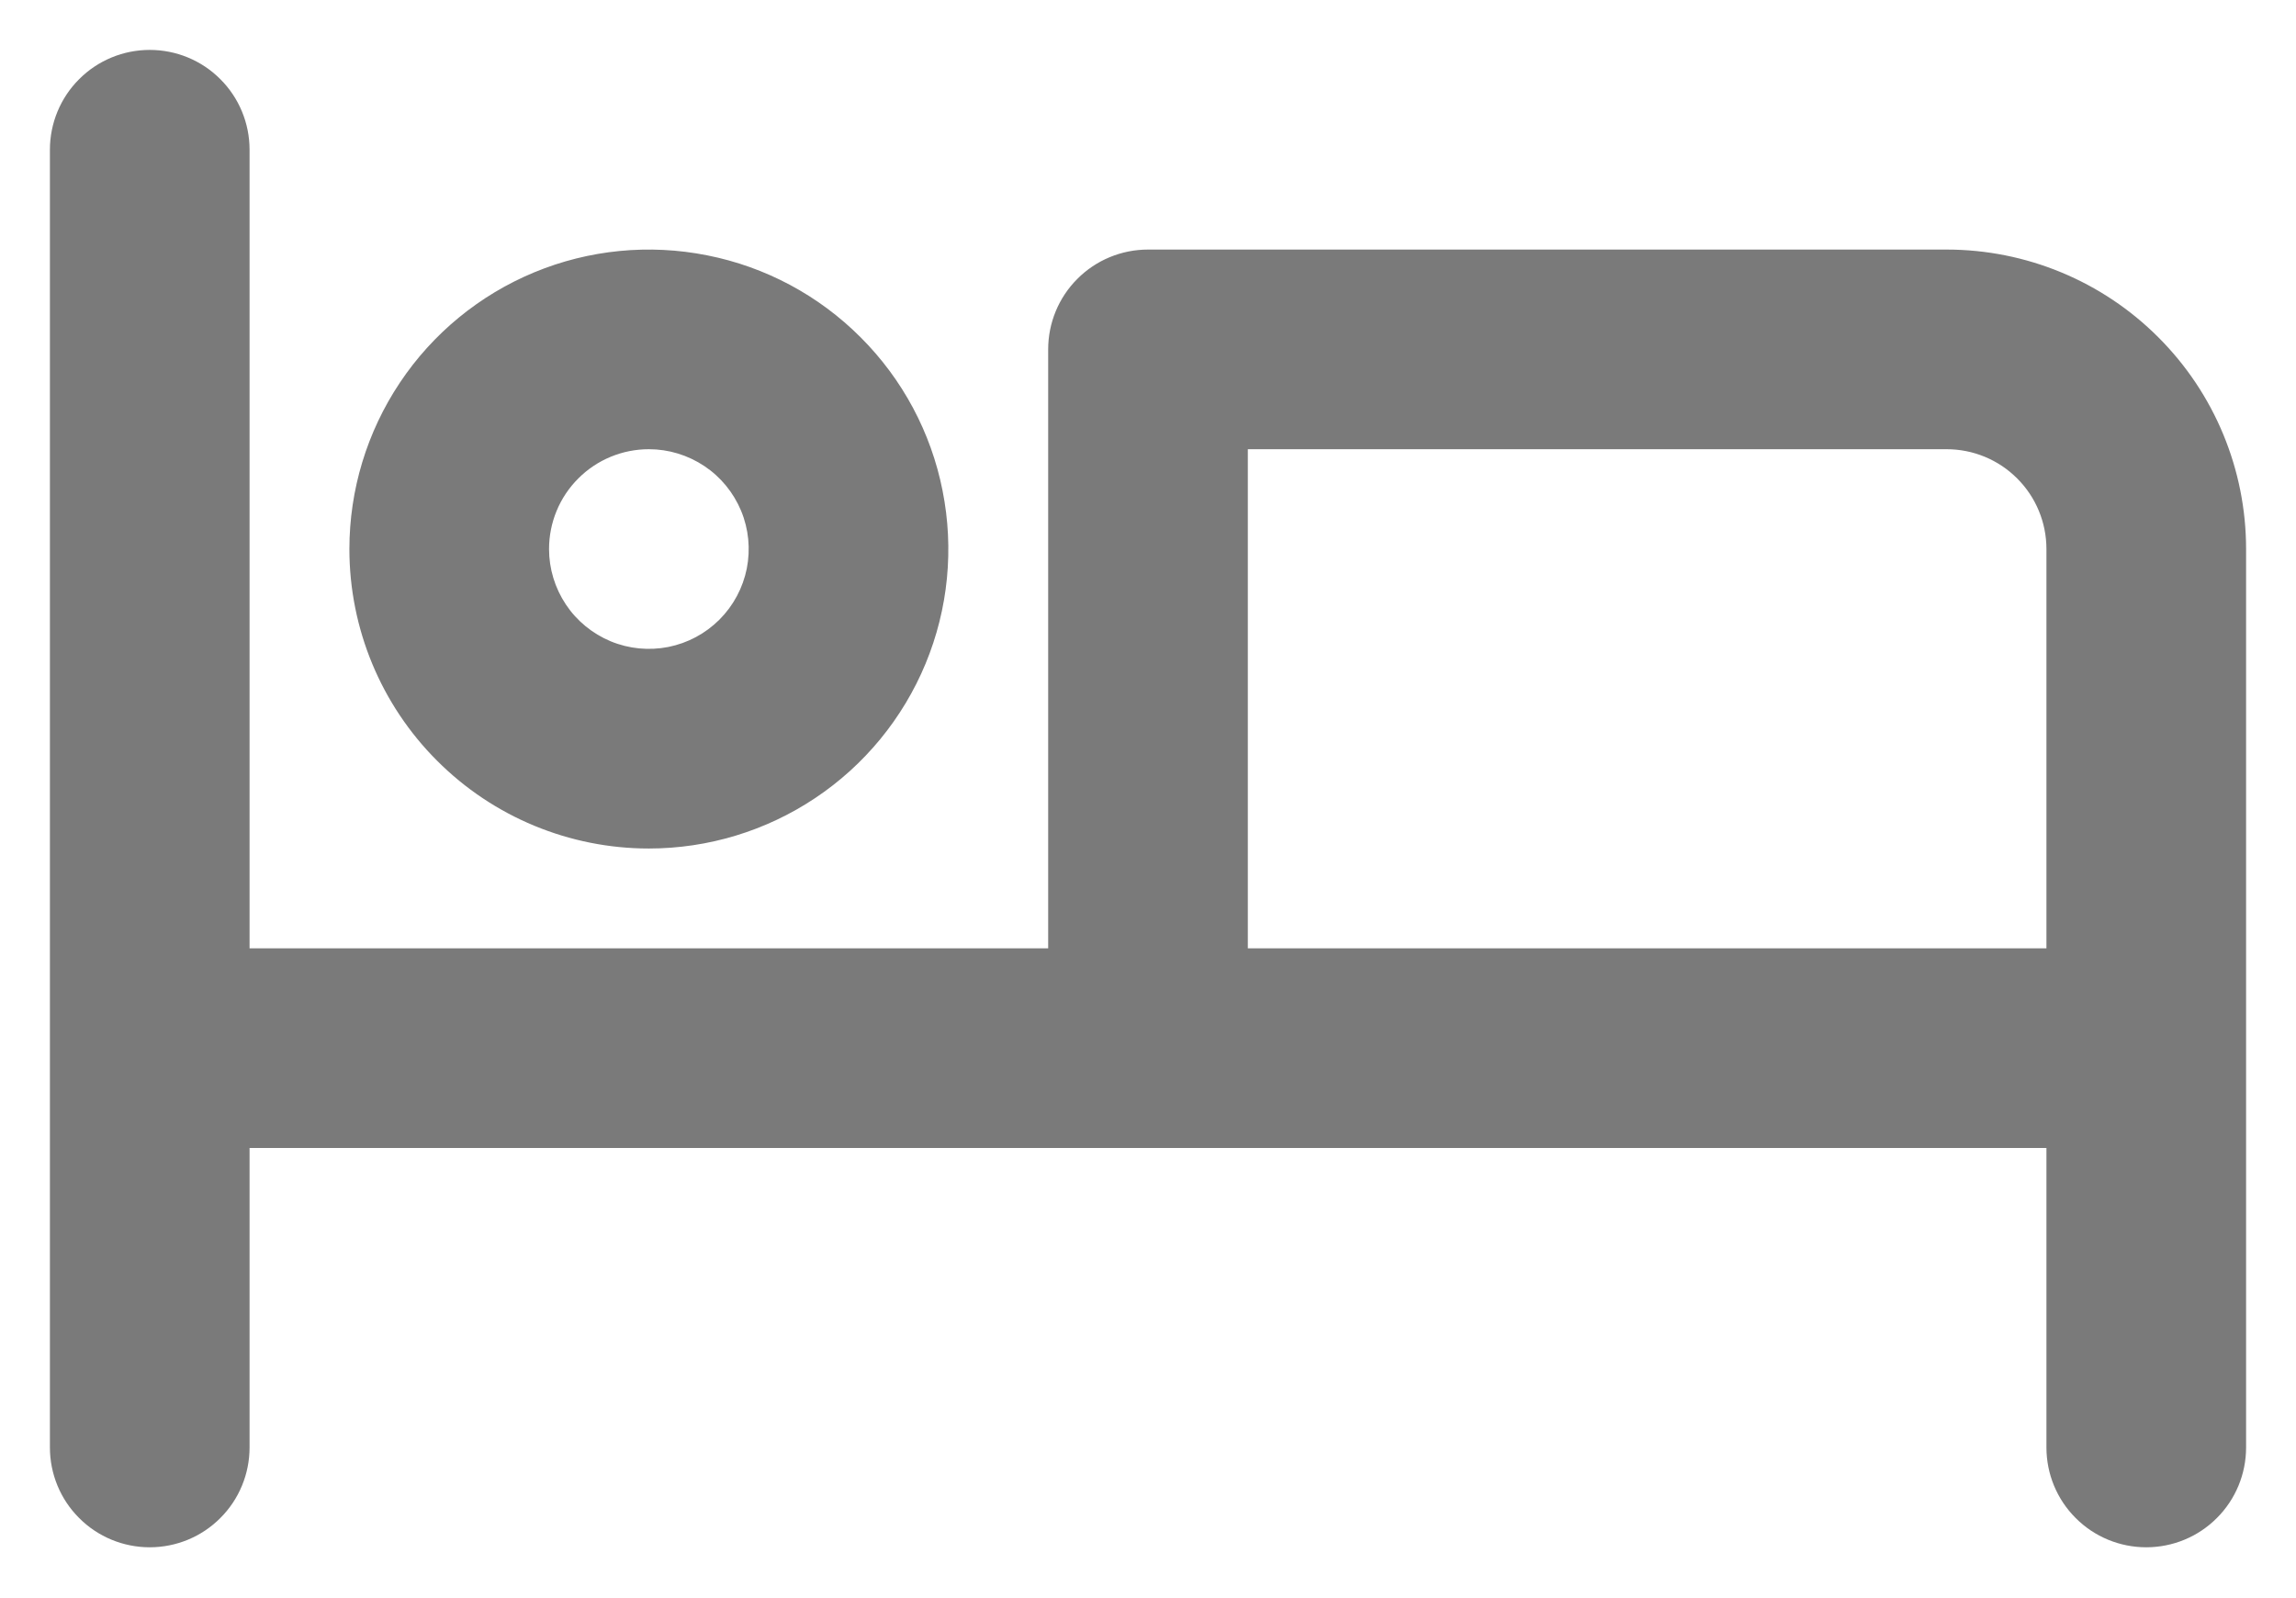
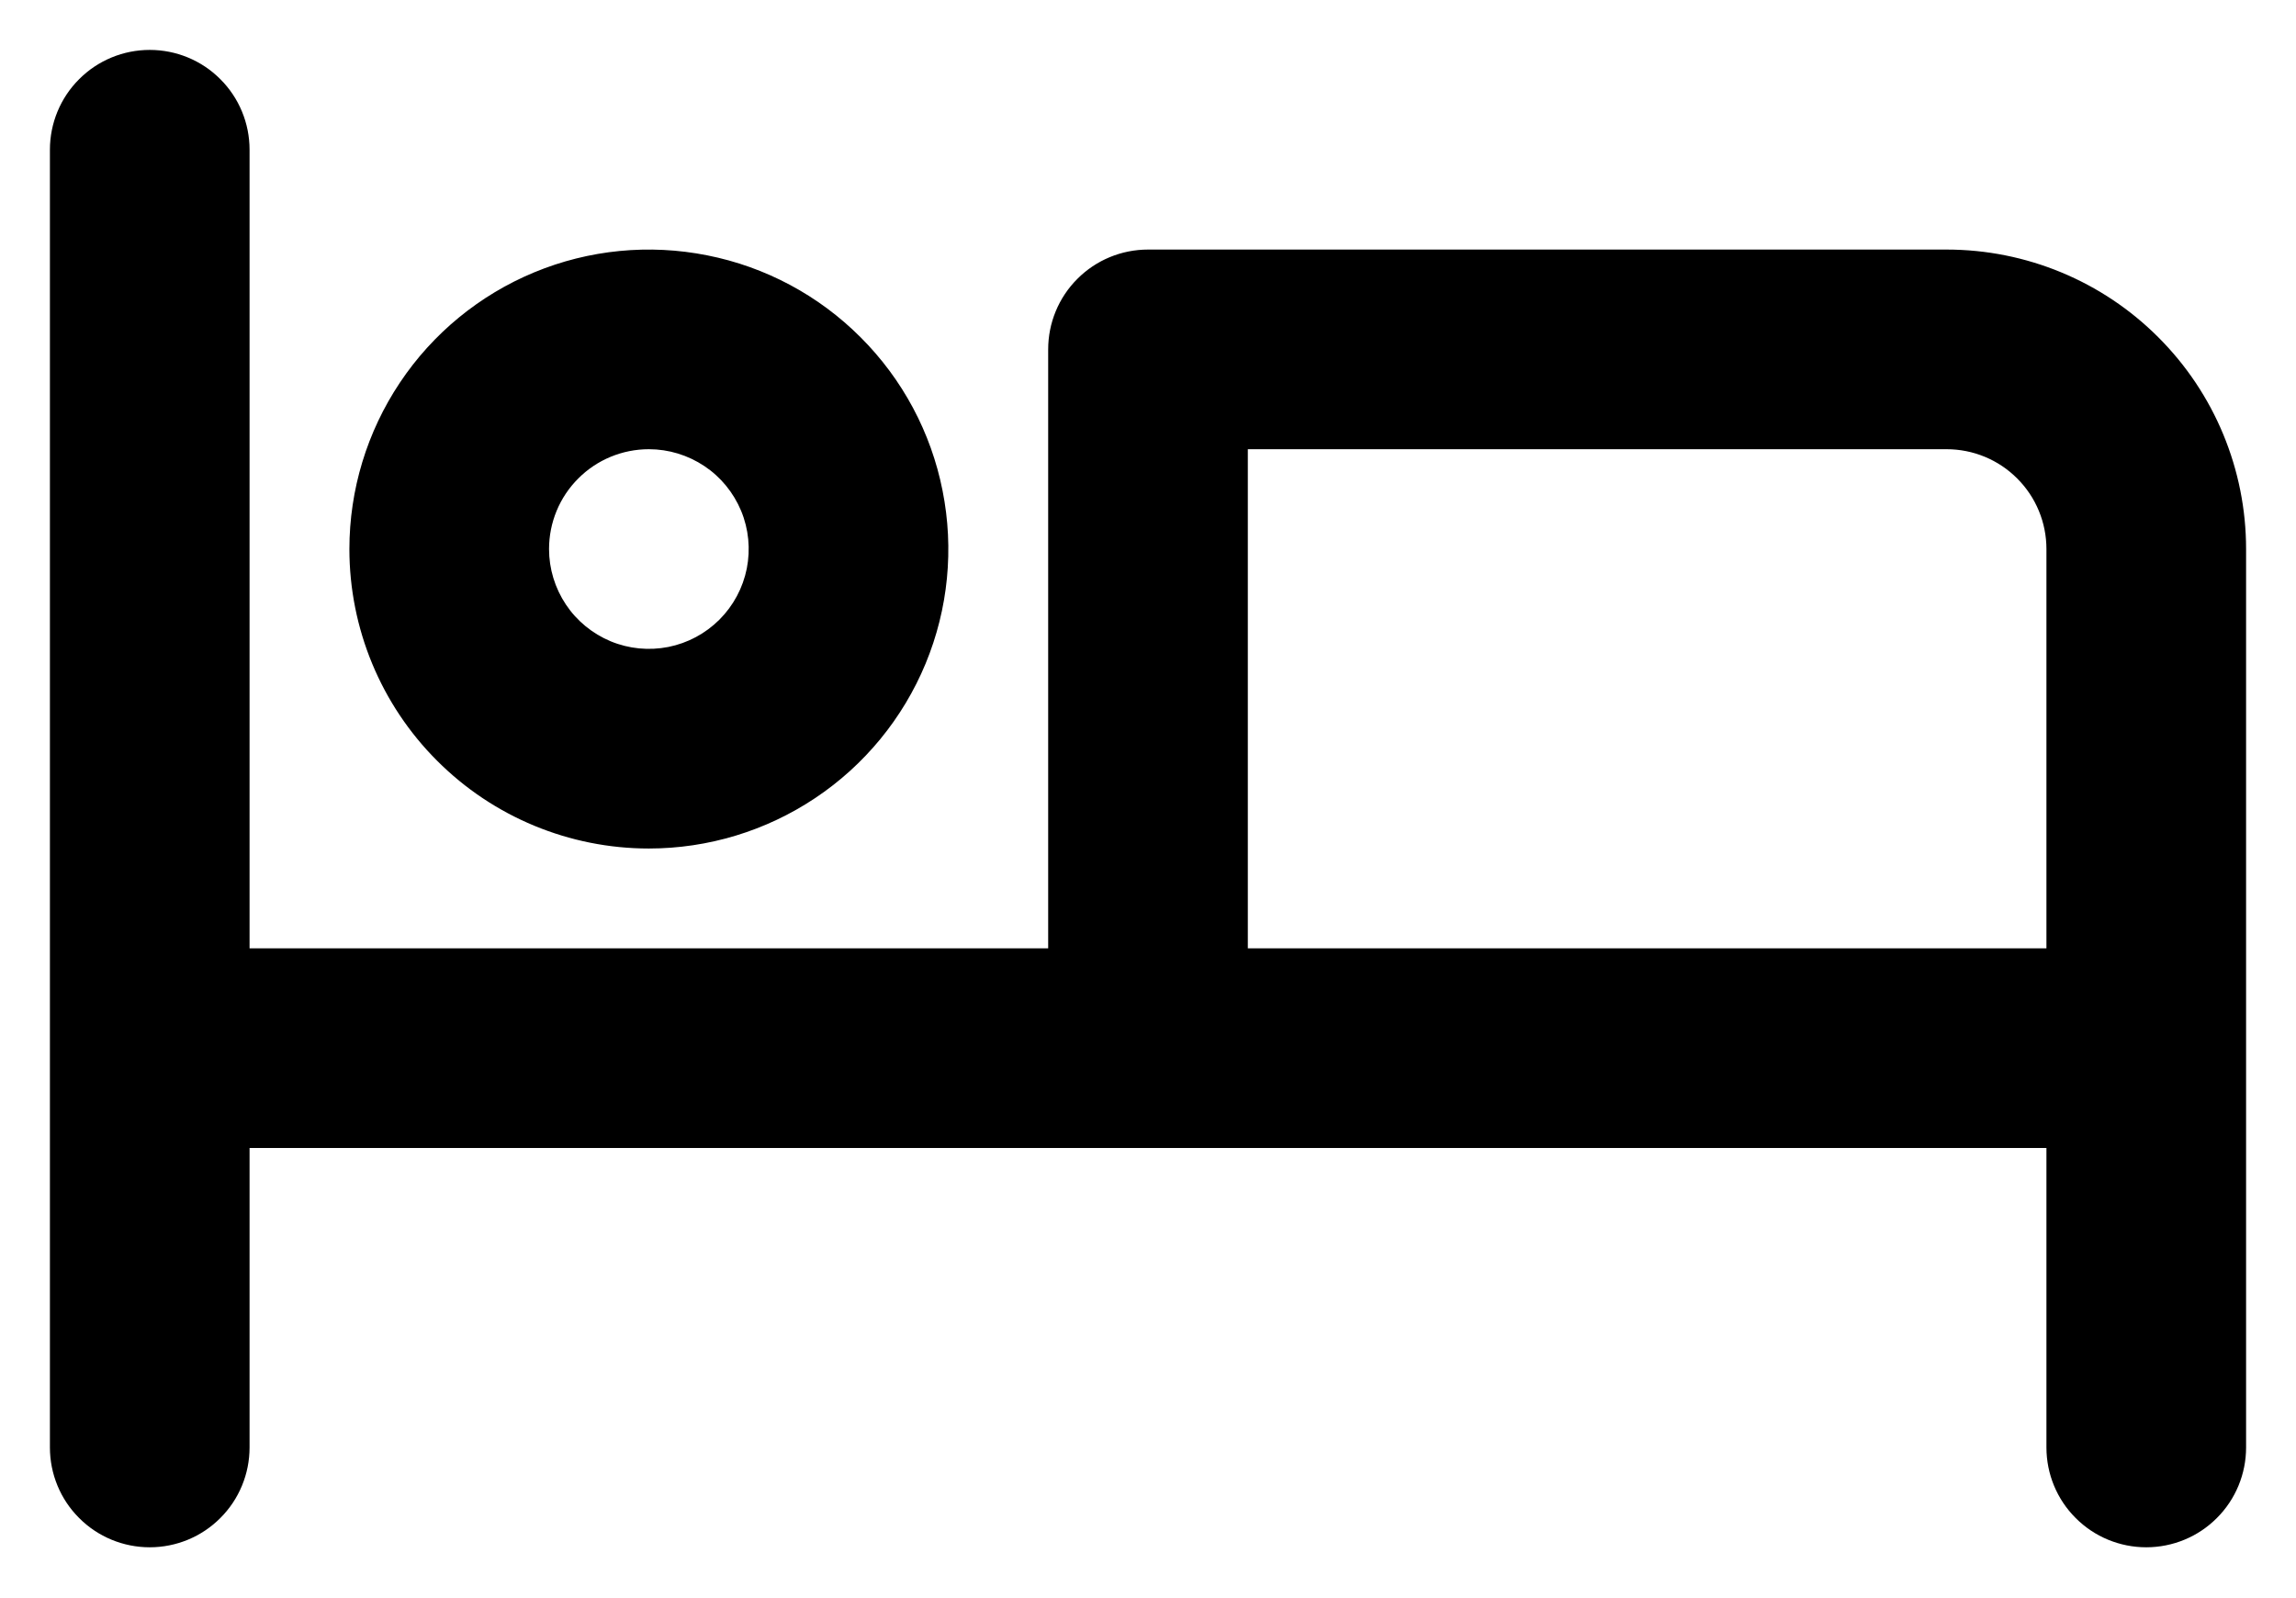
<svg xmlns="http://www.w3.org/2000/svg" width="23" height="16" viewBox="0 0 23 16" fill="none">
-   <path d="M6.5 8.5C7.093 8.5 7.673 8.324 8.167 7.994C8.66 7.665 9.045 7.196 9.272 6.648C9.499 6.1 9.558 5.497 9.442 4.915C9.327 4.333 9.041 3.798 8.621 3.379C8.202 2.959 7.667 2.673 7.085 2.558C6.503 2.442 5.9 2.501 5.352 2.728C4.804 2.955 4.335 3.34 4.006 3.833C3.676 4.327 3.5 4.907 3.5 5.5C3.5 6.296 3.816 7.059 4.379 7.621C4.941 8.184 5.704 8.5 6.5 8.5ZM6.5 4.5C6.698 4.5 6.891 4.559 7.056 4.669C7.22 4.778 7.348 4.935 7.424 5.117C7.5 5.3 7.519 5.501 7.481 5.695C7.442 5.889 7.347 6.067 7.207 6.207C7.067 6.347 6.889 6.442 6.695 6.481C6.501 6.519 6.3 6.5 6.117 6.424C5.935 6.348 5.778 6.22 5.669 6.056C5.559 5.891 5.5 5.698 5.5 5.5C5.5 5.235 5.605 4.98 5.793 4.793C5.98 4.605 6.235 4.5 6.5 4.5ZM19.5 2.5H11.5C11.235 2.5 10.98 2.605 10.793 2.793C10.605 2.98 10.5 3.235 10.5 3.5V9.5H2.5V1.5C2.5 1.235 2.395 0.98 2.207 0.793C2.02 0.605 1.765 0.5 1.5 0.5C1.235 0.5 0.98 0.605 0.793 0.793C0.605 0.98 0.5 1.235 0.5 1.5V14.5C0.5 14.765 0.605 15.02 0.793 15.207C0.98 15.395 1.235 15.5 1.5 15.5C1.765 15.5 2.02 15.395 2.207 15.207C2.395 15.02 2.5 14.765 2.5 14.5V11.5H20.5V14.5C20.5 14.765 20.605 15.02 20.793 15.207C20.98 15.395 21.235 15.5 21.5 15.5C21.765 15.5 22.02 15.395 22.207 15.207C22.395 15.02 22.5 14.765 22.5 14.5V5.5C22.5 4.704 22.184 3.941 21.621 3.379C21.059 2.816 20.296 2.5 19.5 2.5ZM20.5 9.5H12.5V4.5H19.5C19.765 4.5 20.02 4.605 20.207 4.793C20.395 4.98 20.5 5.235 20.5 5.5V9.5Z" fill="#7A7A7A" />
+   <path d="M6.5 8.5C7.093 8.5 7.673 8.324 8.167 7.994C8.66 7.665 9.045 7.196 9.272 6.648C9.499 6.1 9.558 5.497 9.442 4.915C9.327 4.333 9.041 3.798 8.621 3.379C8.202 2.959 7.667 2.673 7.085 2.558C6.503 2.442 5.9 2.501 5.352 2.728C4.804 2.955 4.335 3.34 4.006 3.833C3.676 4.327 3.5 4.907 3.5 5.5C3.5 6.296 3.816 7.059 4.379 7.621C4.941 8.184 5.704 8.5 6.5 8.5ZM6.5 4.5C6.698 4.5 6.891 4.559 7.056 4.669C7.22 4.778 7.348 4.935 7.424 5.117C7.5 5.3 7.519 5.501 7.481 5.695C7.442 5.889 7.347 6.067 7.207 6.207C7.067 6.347 6.889 6.442 6.695 6.481C6.501 6.519 6.3 6.5 6.117 6.424C5.935 6.348 5.778 6.22 5.669 6.056C5.559 5.891 5.5 5.698 5.5 5.5C5.5 5.235 5.605 4.98 5.793 4.793C5.98 4.605 6.235 4.5 6.5 4.5ZM19.5 2.5H11.5C11.235 2.5 10.98 2.605 10.793 2.793C10.605 2.98 10.5 3.235 10.5 3.5V9.5H2.5V1.5C2.5 1.235 2.395 0.98 2.207 0.793C2.02 0.605 1.765 0.5 1.5 0.5C1.235 0.5 0.98 0.605 0.793 0.793C0.605 0.98 0.5 1.235 0.5 1.5V14.5C0.5 14.765 0.605 15.02 0.793 15.207C0.98 15.395 1.235 15.5 1.5 15.5C1.765 15.5 2.02 15.395 2.207 15.207C2.395 15.02 2.5 14.765 2.5 14.5V11.5H20.5V14.5C20.5 14.765 20.605 15.02 20.793 15.207C20.98 15.395 21.235 15.5 21.5 15.5C21.765 15.5 22.02 15.395 22.207 15.207C22.395 15.02 22.5 14.765 22.5 14.5V5.5C22.5 4.704 22.184 3.941 21.621 3.379C21.059 2.816 20.296 2.5 19.5 2.5ZM20.5 9.5H12.5V4.5H19.5C19.765 4.5 20.02 4.605 20.207 4.793C20.395 4.98 20.5 5.235 20.5 5.5V9.5Z" fill="currentColor" />
</svg>
